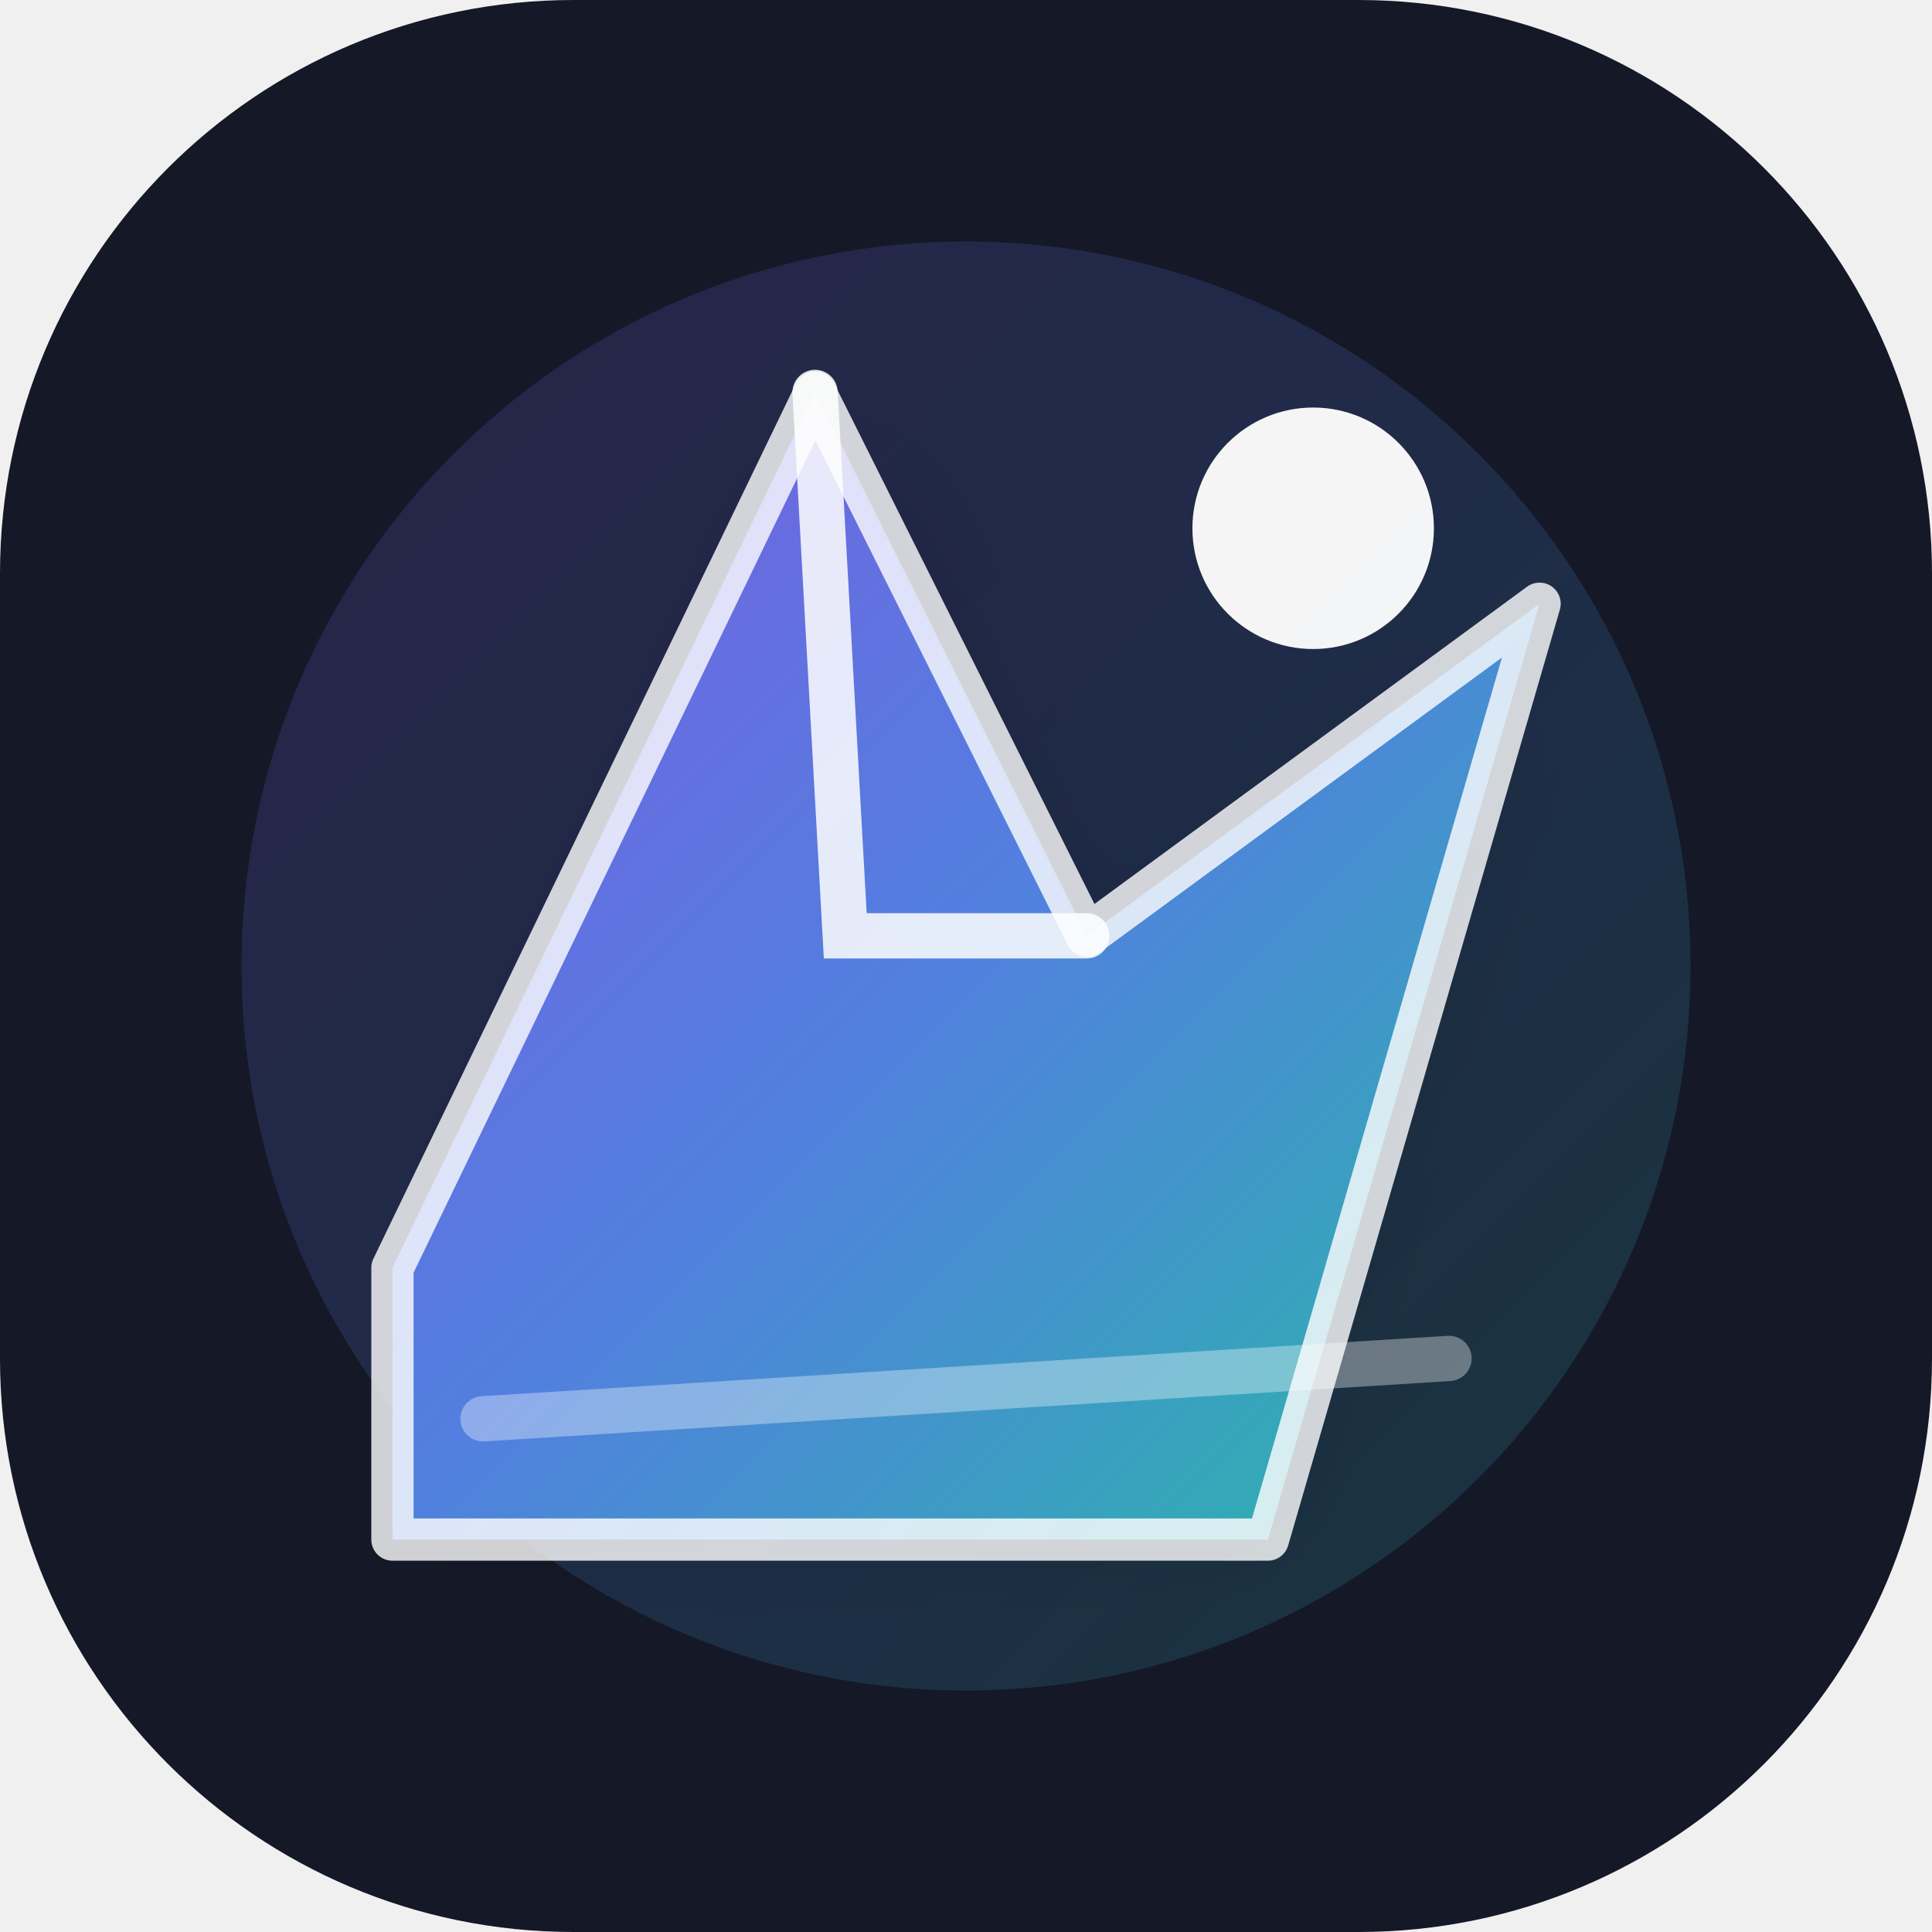
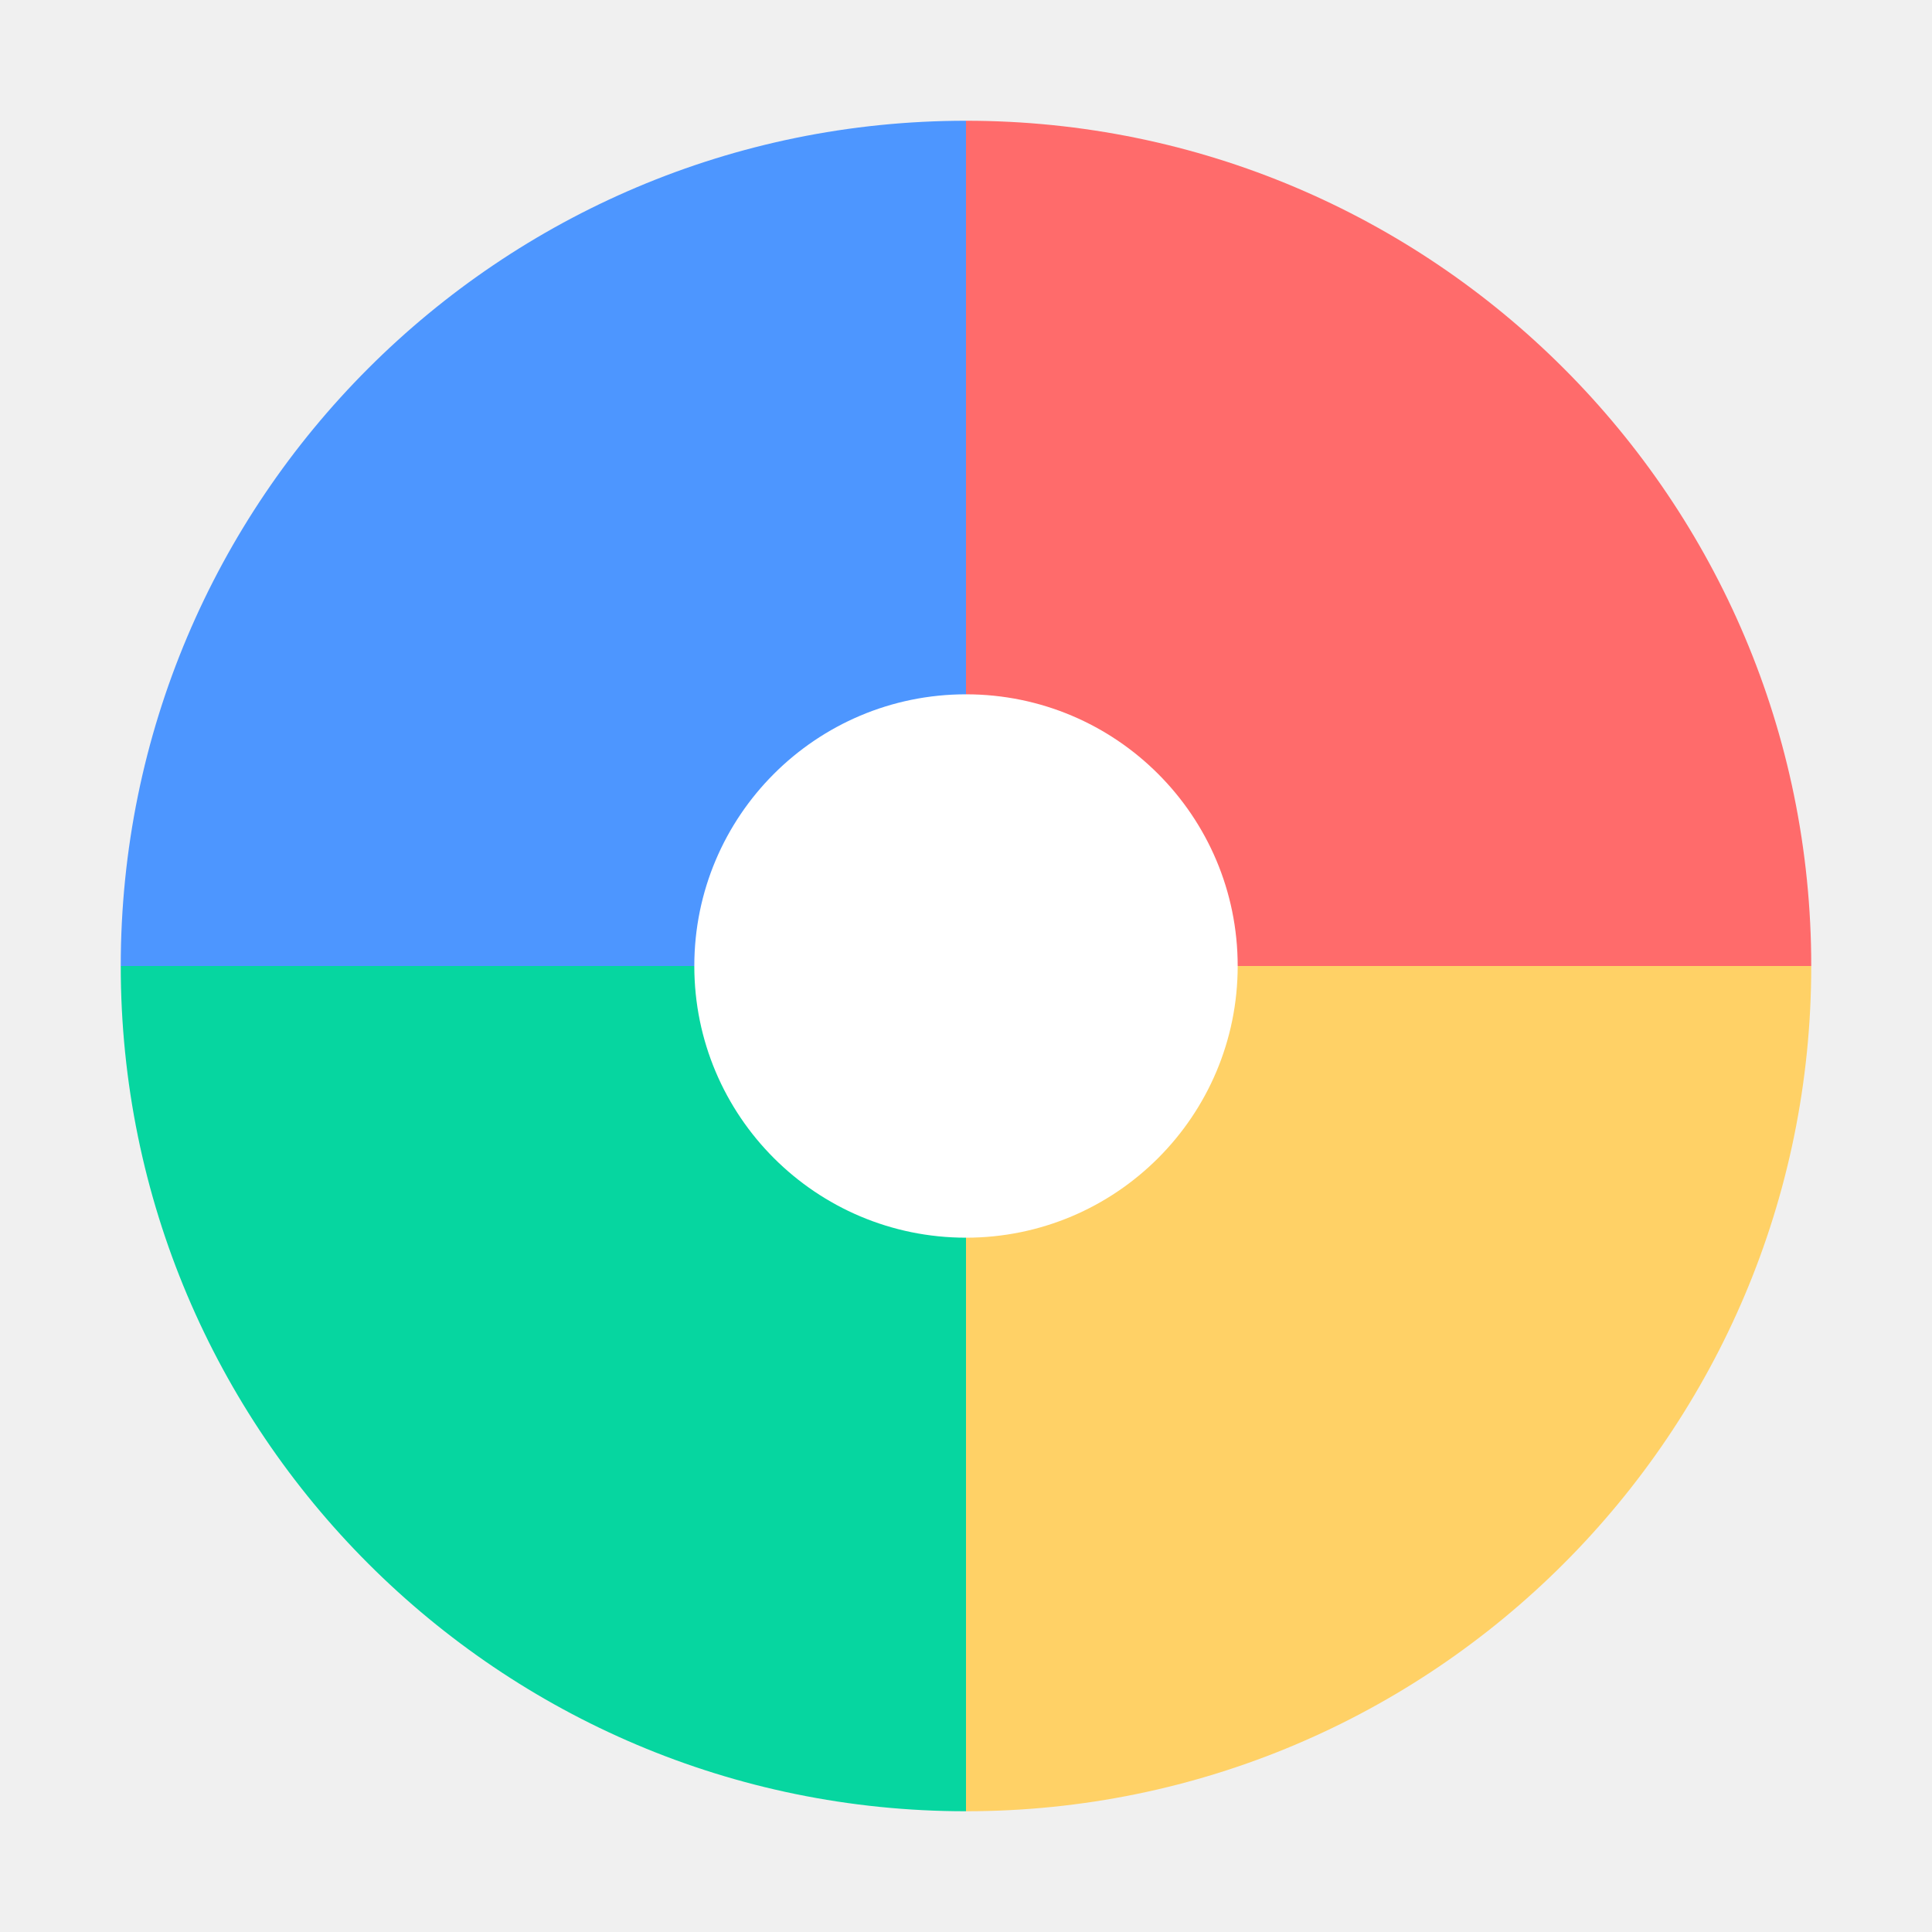
<svg xmlns="http://www.w3.org/2000/svg" viewBox="0 0 64 64">
-   <defs>
-     <linearGradient id="g" x1="0" y1="0" x2="1" y2="1">
-       <stop stop-color="#7b5ce1" />
-       <stop offset=".48" stop-color="#527fe0" />
-       <stop offset="1" stop-color="#28b9a7" />
-     </linearGradient>
-     <linearGradient id="p" x1="0" y1="0" x2="1" y2="1">
-       <stop stop-color="#fff" />
-       <stop offset="1" stop-color="#dce6ff" />
-     </linearGradient>
-     <filter id="s" x="-30%" y="-30%" width="160%" height="160%">
-       <feGaussianBlur stdDeviation="2" />
-     </filter>
-   </defs>
-   <rect width="64" height="64" rx="19" fill="#151827" />
-   <circle cx="32" cy="32" r="24" fill="url(#g)" opacity=".18" />
-   <path d="M15 43 28 15l8 18 13-10-8 27H15Z" fill="#000" opacity=".24" filter="url(#s)" />
-   <path d="M13 42 27 13l9 18 15-11-9 31H13Z" fill="url(#g)" stroke="#fff" stroke-opacity=".8" stroke-width="1.4" stroke-linejoin="round" />
-   <path d="m27 13 1 18 8 0" fill="none" stroke="#fff" stroke-width="1.5" stroke-linecap="round" opacity=".85" />
-   <circle cx="43.5" cy="17.5" r="4" fill="#fff" opacity=".95" />
-   <path d="m16 47 32-2" stroke="#fff" stroke-opacity=".35" stroke-width="1.5" stroke-linecap="round" />
+   <path d="M32 32V4a28 28 0 0 1 28 28z" fill="#ff6b6b" />
+   <path d="M32 32H60a28 28 0 0 1-28 28z" fill="#ffd166" />
+   <path d="M32 32v28a28 28 0 0 1-28-28z" fill="#06d6a0" />
+   <path d="M32 32H4a28 28 0 0 1 28-28z" fill="#4d96ff" />
+   <circle cx="32" cy="32" r="9" fill="#ffffff" />
</svg>
